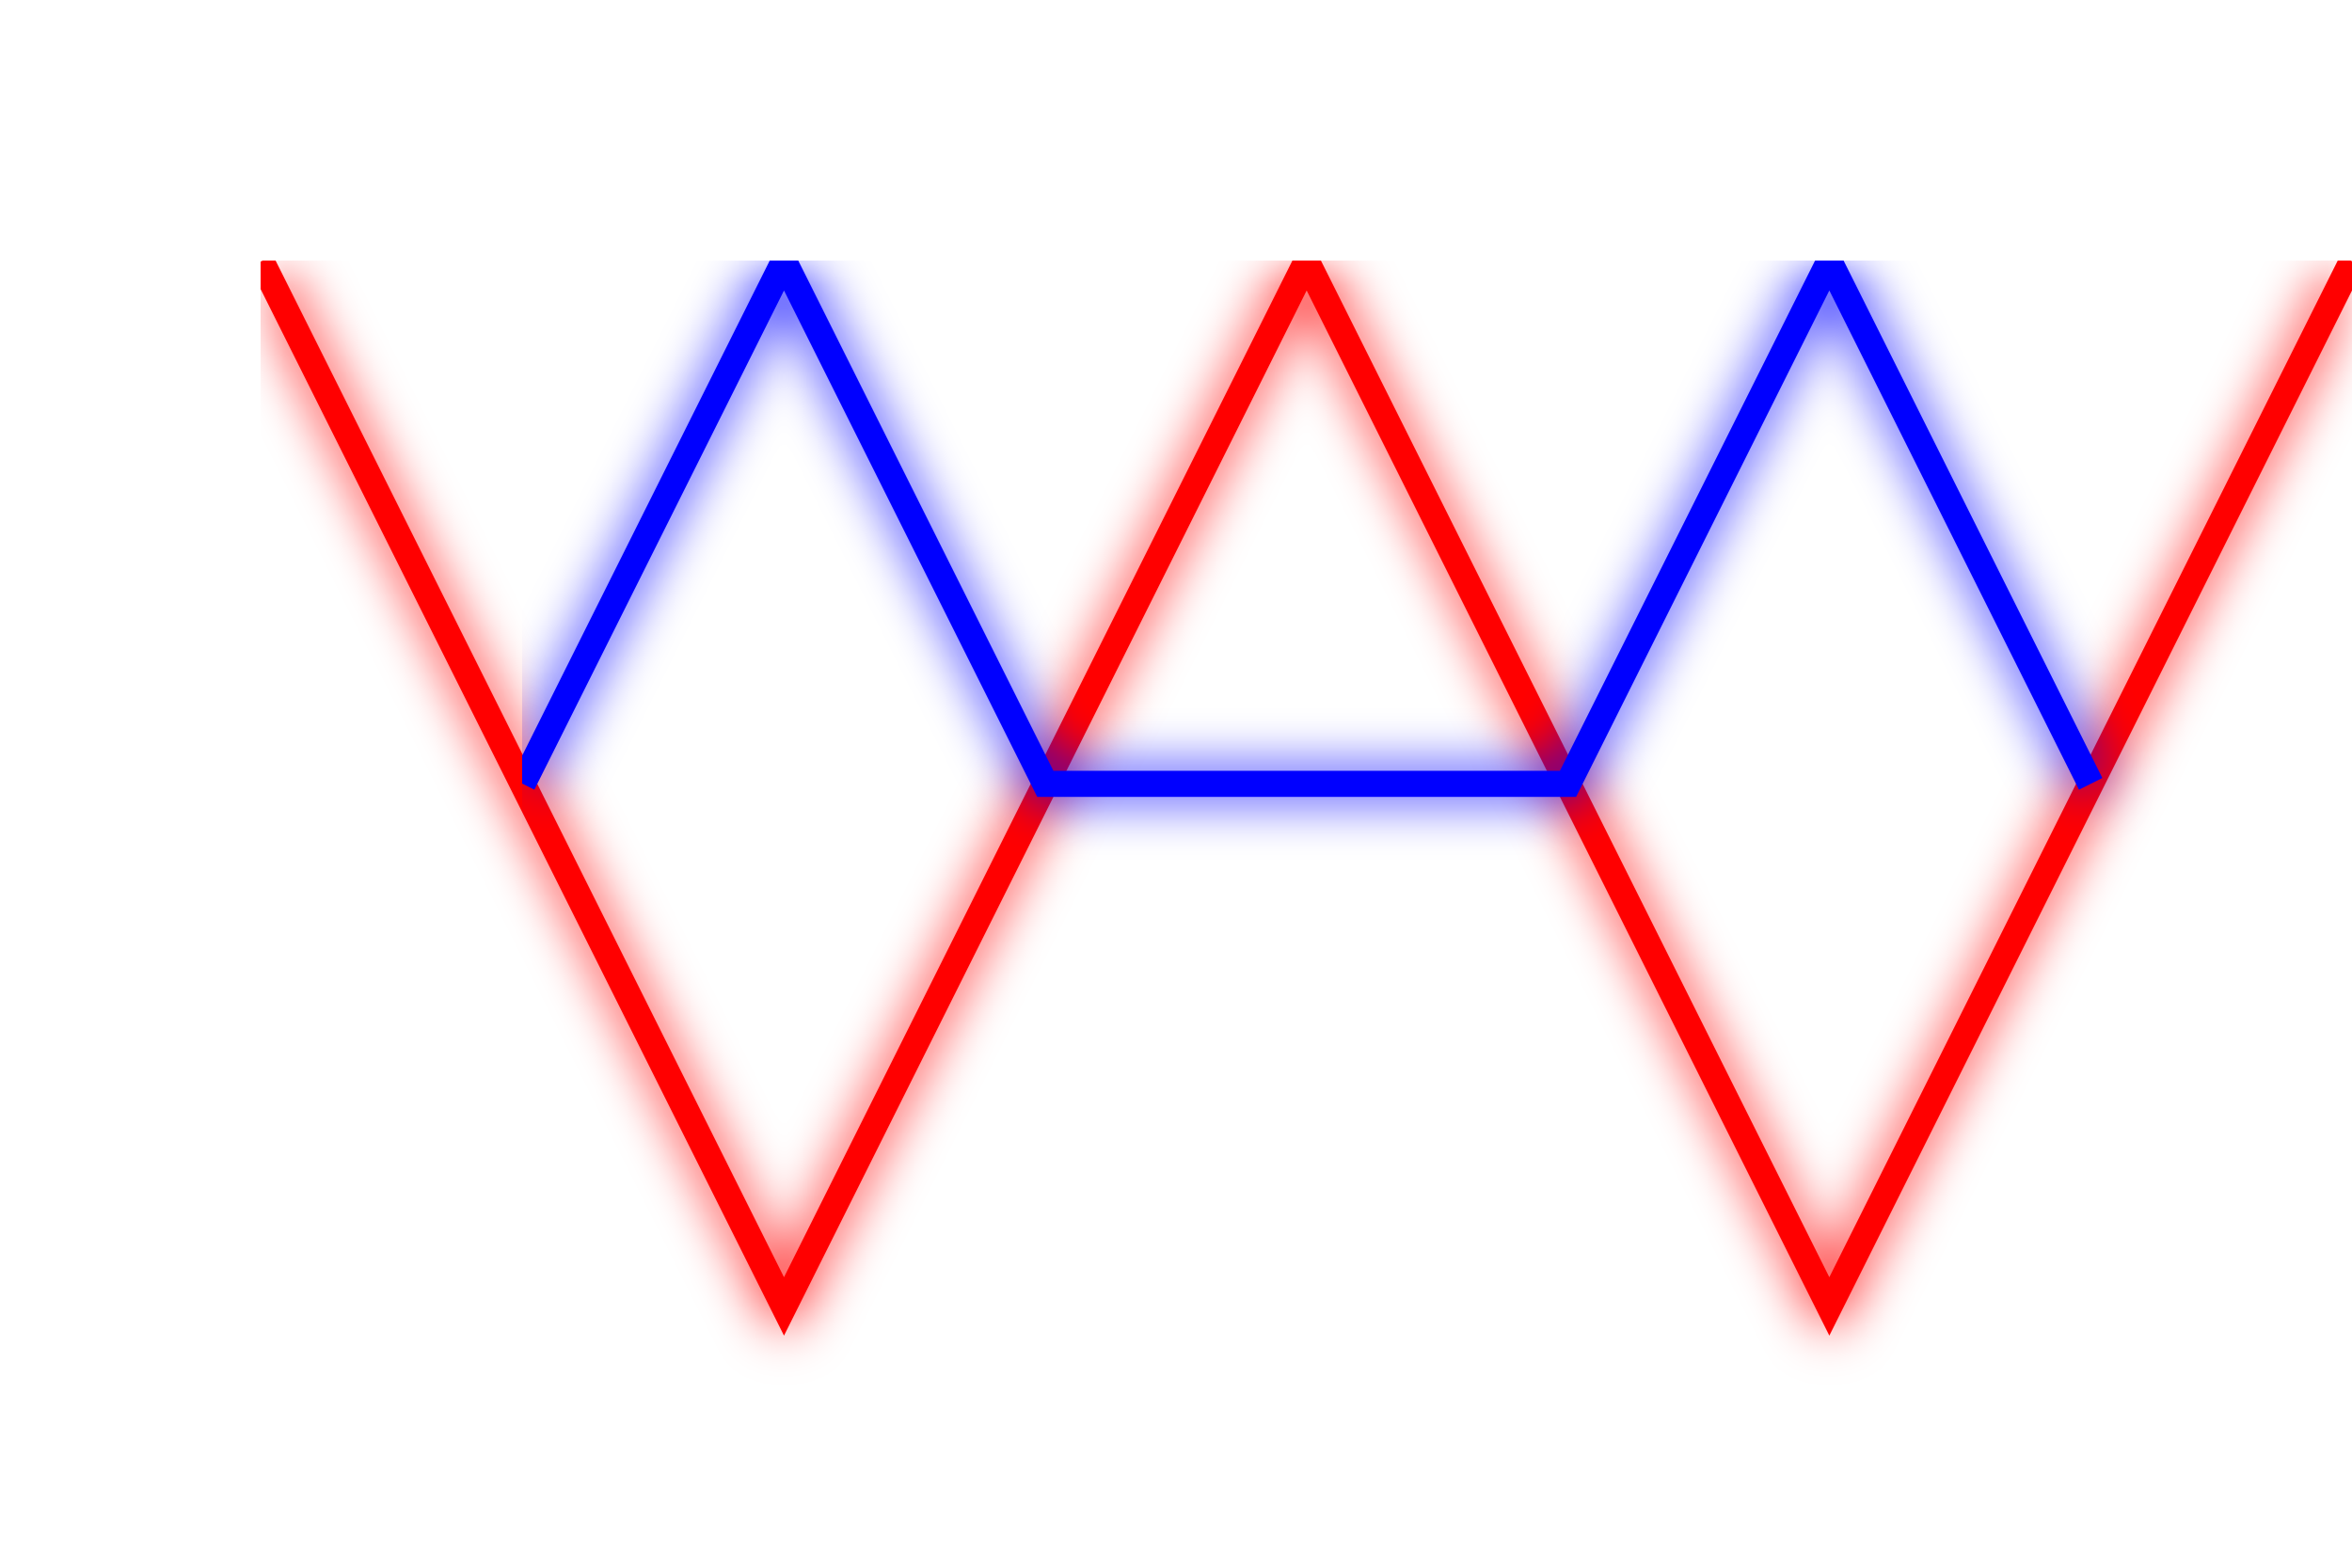
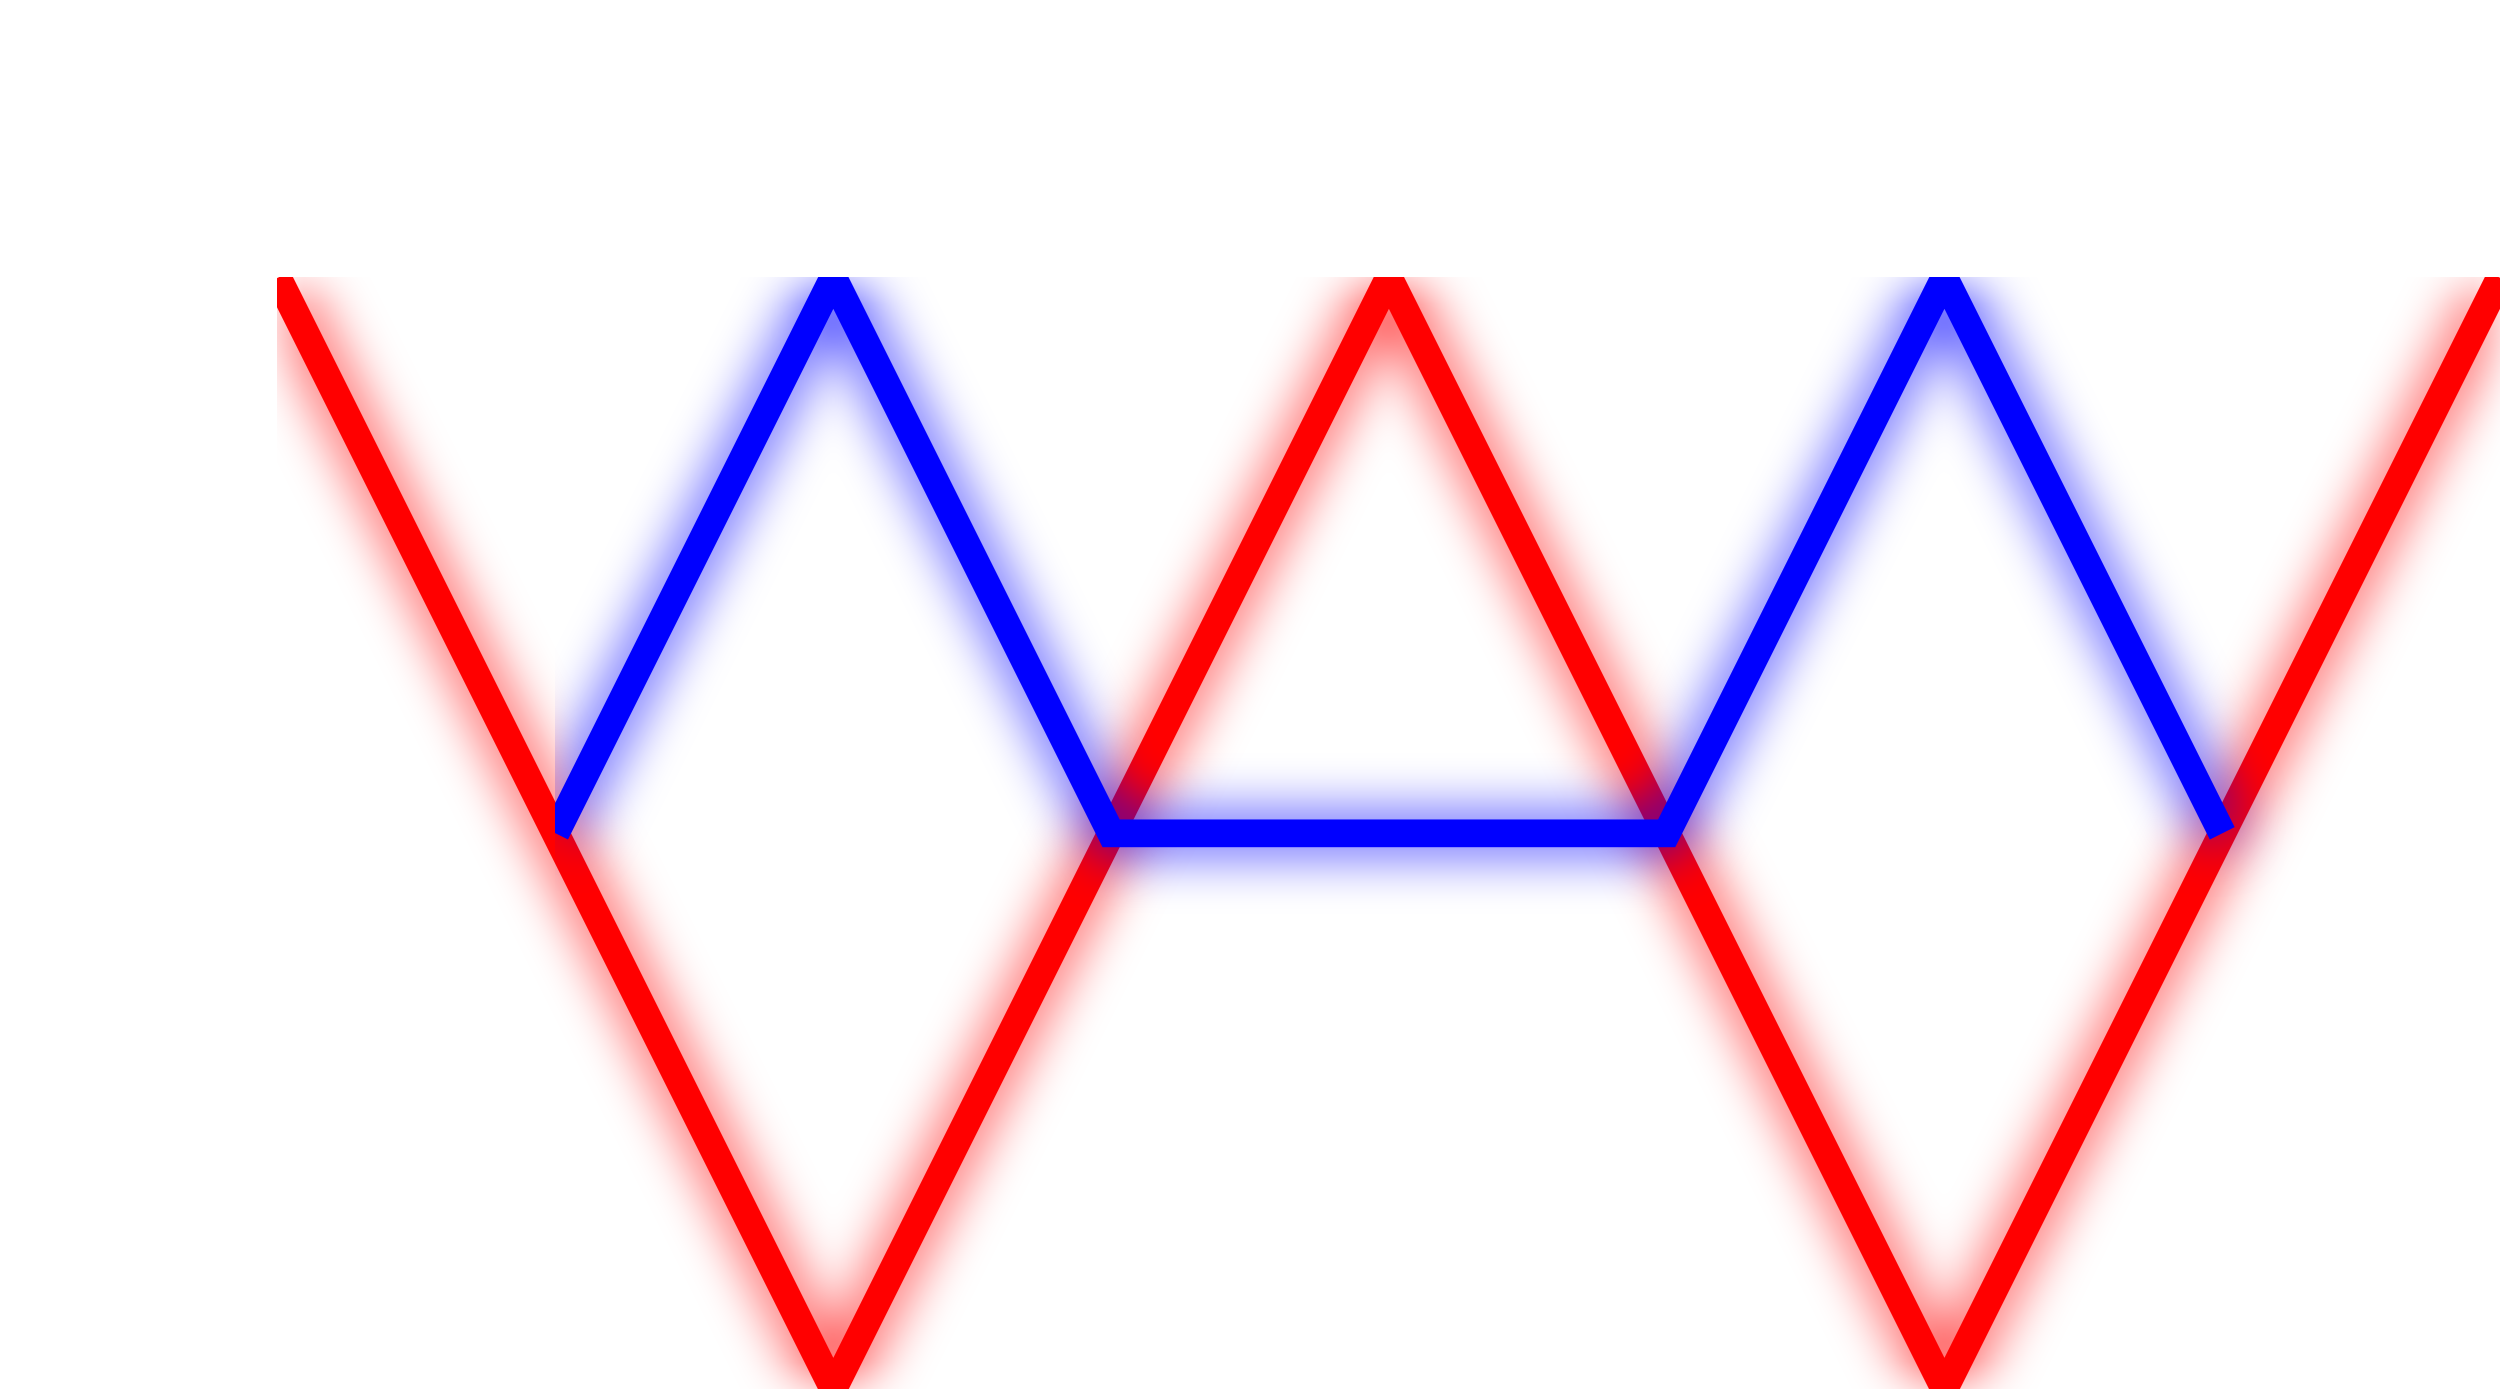
- <svg xmlns="http://www.w3.org/2000/svg" viewBox="-10 -10 90 60">
+ <svg xmlns="http://www.w3.org/2000/svg" viewBox="-10 -10 90 50">
  <polyline points="0,0 20,40 40,0 60,40 80,0" stroke="red" fill="transparent" stroke-width="1" filter="url(#f1)" />
  <polyline points="10,20 20,0 30,20 50,20 60,0 70,20" stroke="blue" fill="transparent" stroke-width="1" filter="url(#f1)" />
  <defs>
    <filter id="f1" x="0" y="0">
      <feGaussianBlur in="SourceGraphic" stdDeviation="1" />
      <feBlend in="SourceGraphic" in2="blurOut" mode="normal" />
    </filter>
  </defs>
</svg>
